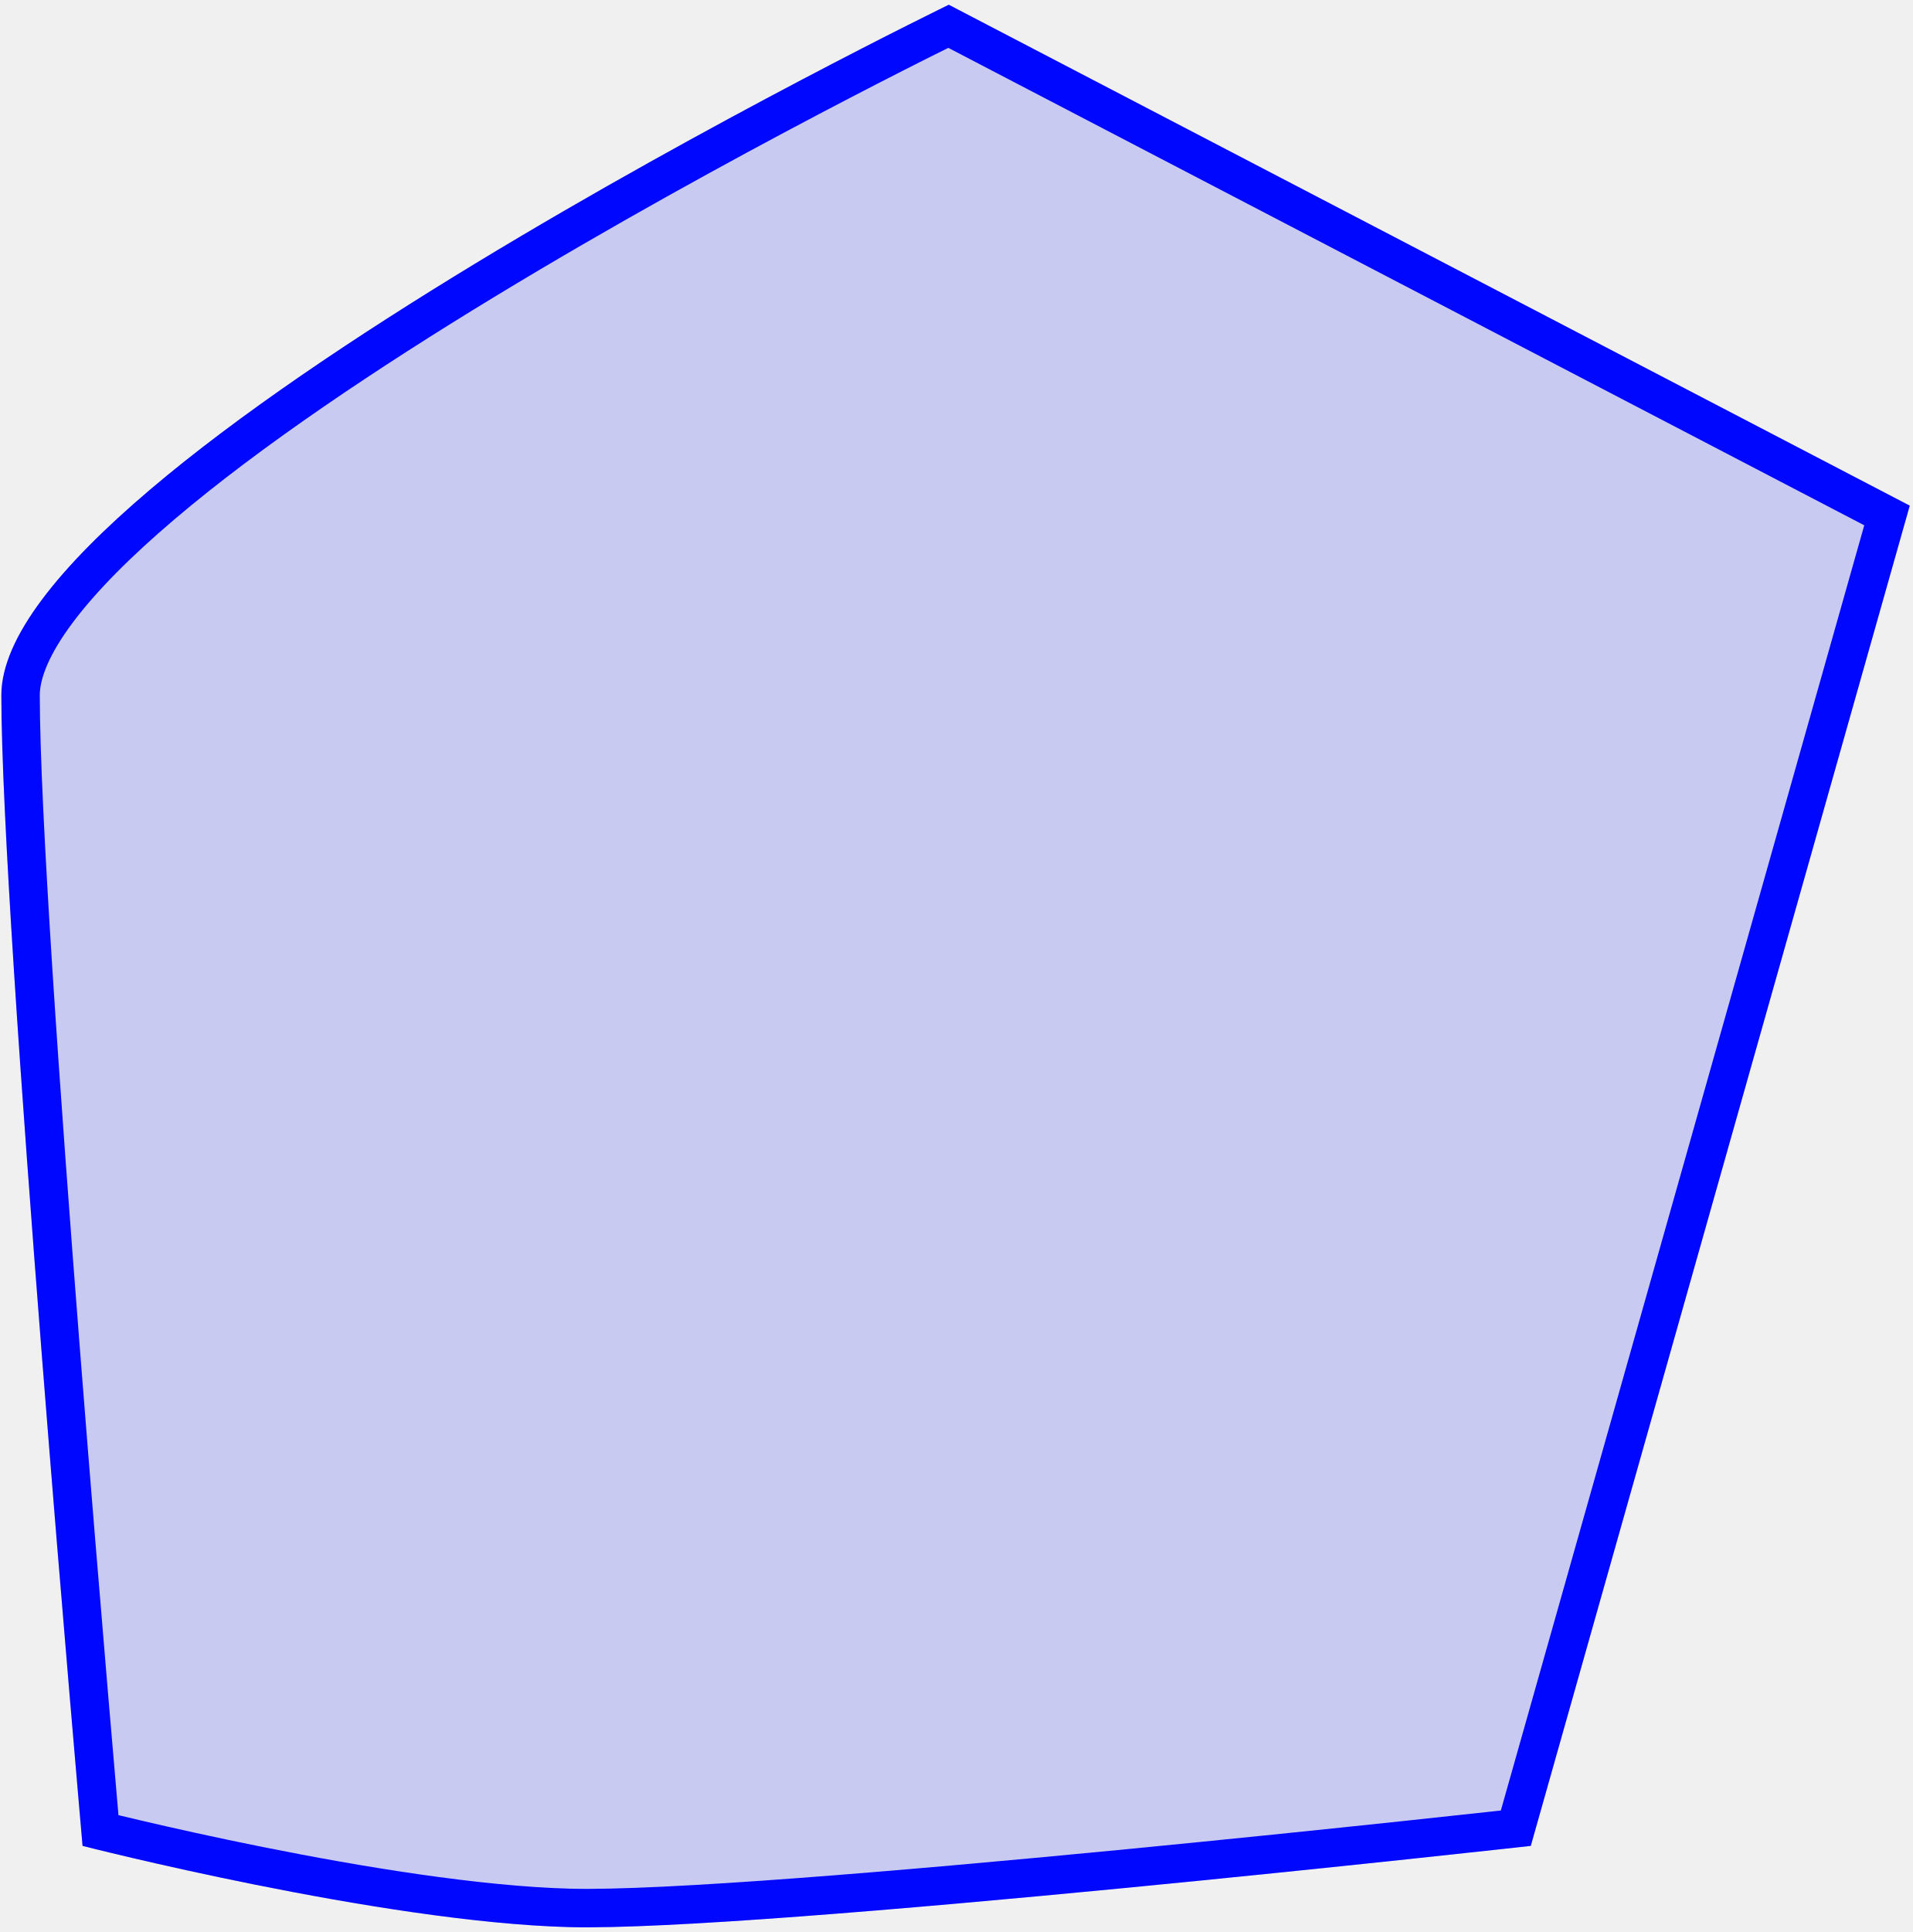
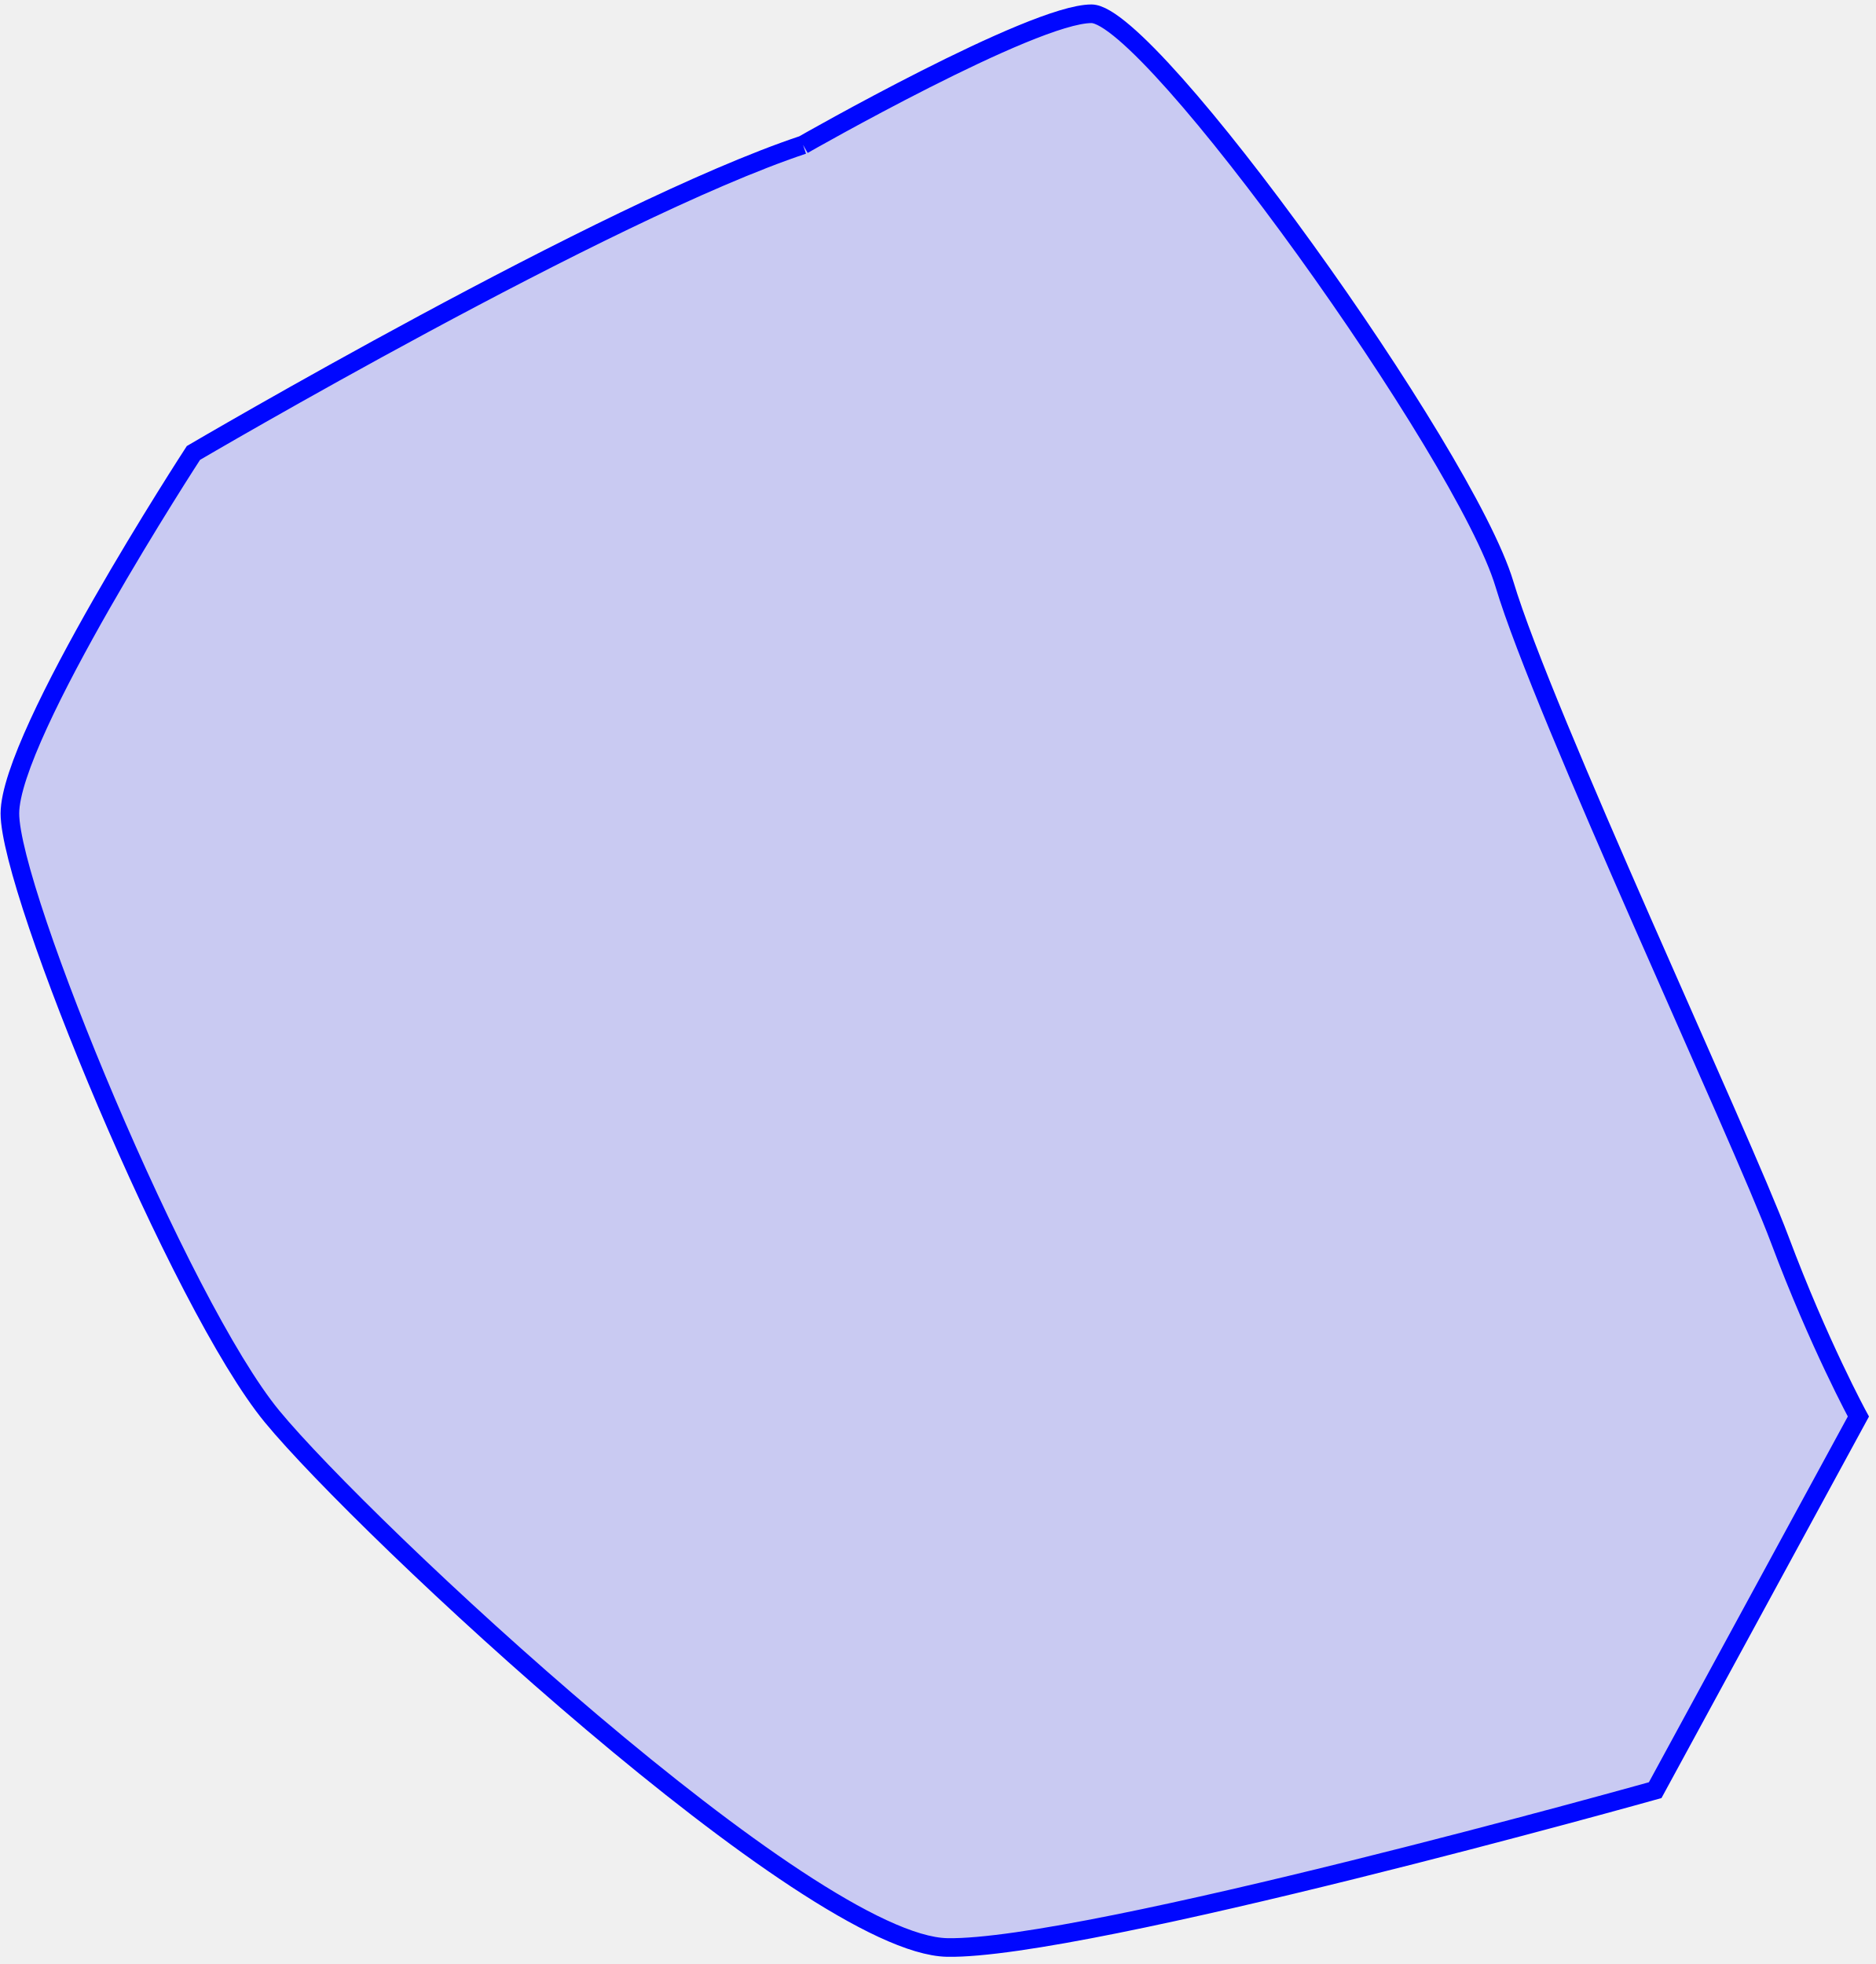
- <svg xmlns="http://www.w3.org/2000/svg" version="1.1" width="199px" height="201px">
-   <defs>
-     <mask fill="white" id="clip91">
-       <path d="M 159.296 192.042  L 198.732 52.606  L 98.732 0.493  C 98.732 0.493  0.141 48.38  0.141 72.324  C 0.141 96.268  8.592 192.042  8.592 192.042  C 8.592 192.042  39.577 199.986  59.296 200.493  C 79.014 201  159.296 192.042  159.296 192.042  Z " fill-rule="evenodd" />
-     </mask>
-   </defs>
-   <g transform="matrix(1 0 0 1 -1690 -615 )">
-     <path d="M 159.296 192.042  L 198.732 52.606  L 98.732 0.493  C 98.732 0.493  0.141 48.38  0.141 72.324  C 0.141 96.268  8.592 192.042  8.592 192.042  C 8.592 192.042  39.577 199.986  59.296 200.493  C 79.014 201  159.296 192.042  159.296 192.042  Z " fill-rule="nonzero" fill="#0007ff" stroke="none" fill-opacity="0.161" transform="matrix(1 0 0 1 1690 615 )" />
-     <path d="M 159.296 192.042  L 198.732 52.606  L 98.732 0.493  C 98.732 0.493  0.141 48.38  0.141 72.324  C 0.141 96.268  8.592 192.042  8.592 192.042  C 8.592 192.042  39.577 199.986  59.296 200.493  C 79.014 201  159.296 192.042  159.296 192.042  Z " stroke-width="8" stroke="#0007ff" fill="none" transform="matrix(1 0 0 1 1690 615 )" mask="url(#clip91)" />
+ <svg xmlns="http://www.w3.org/2000/svg" version="1.1" width="403px" height="422px">
+   <g transform="matrix(1 0 0 1 -1119 -290 )">
+     <path d="M 170.549 29.127  L 170.549 29.127  C 128.296 43.211  39.563 95.324  39.563 95.324  C 39.563 95.324  0.127 155.887  0.127 172.789  C 0.127 189.69  36.746 278.423  56.465 302.366  C 76.183 326.31  171.958 415.901  201.535 416.451  C 231.113 417  353.648 382.648  353.648 382.648  L 397.31 302.366  C 397.31 302.366  388.859 286.873  380.408 264.338  C 371.958 241.803  329.704 151.662  321.254 123.493  C 312.803 95.324  245.197 0.958  232.521 0.958  C 219.845 0.958  170.549 29.127  170.549 29.127  Z " fill-rule="nonzero" fill="#0007ff" stroke="none" fill-opacity="0.161" transform="matrix(1 0 0 1 1121 292 )" />
+     <path d="M 170.549 29.127  C 128.296 43.211  39.563 95.324  39.563 95.324  C 39.563 95.324  0.127 155.887  0.127 172.789  C 0.127 189.69  36.746 278.423  56.465 302.366  C 76.183 326.31  171.958 415.901  201.535 416.451  C 231.113 417  353.648 382.648  353.648 382.648  L 397.31 302.366  C 397.31 302.366  388.859 286.873  380.408 264.338  C 371.958 241.803  329.704 151.662  321.254 123.493  C 312.803 95.324  245.197 0.958  232.521 0.958  C 219.845 0.958  170.549 29.127  170.549 29.127  " stroke-width="4" stroke="#0007ff" fill="none" transform="matrix(1 0 0 1 1121 292 )" />
  </g>
</svg>
